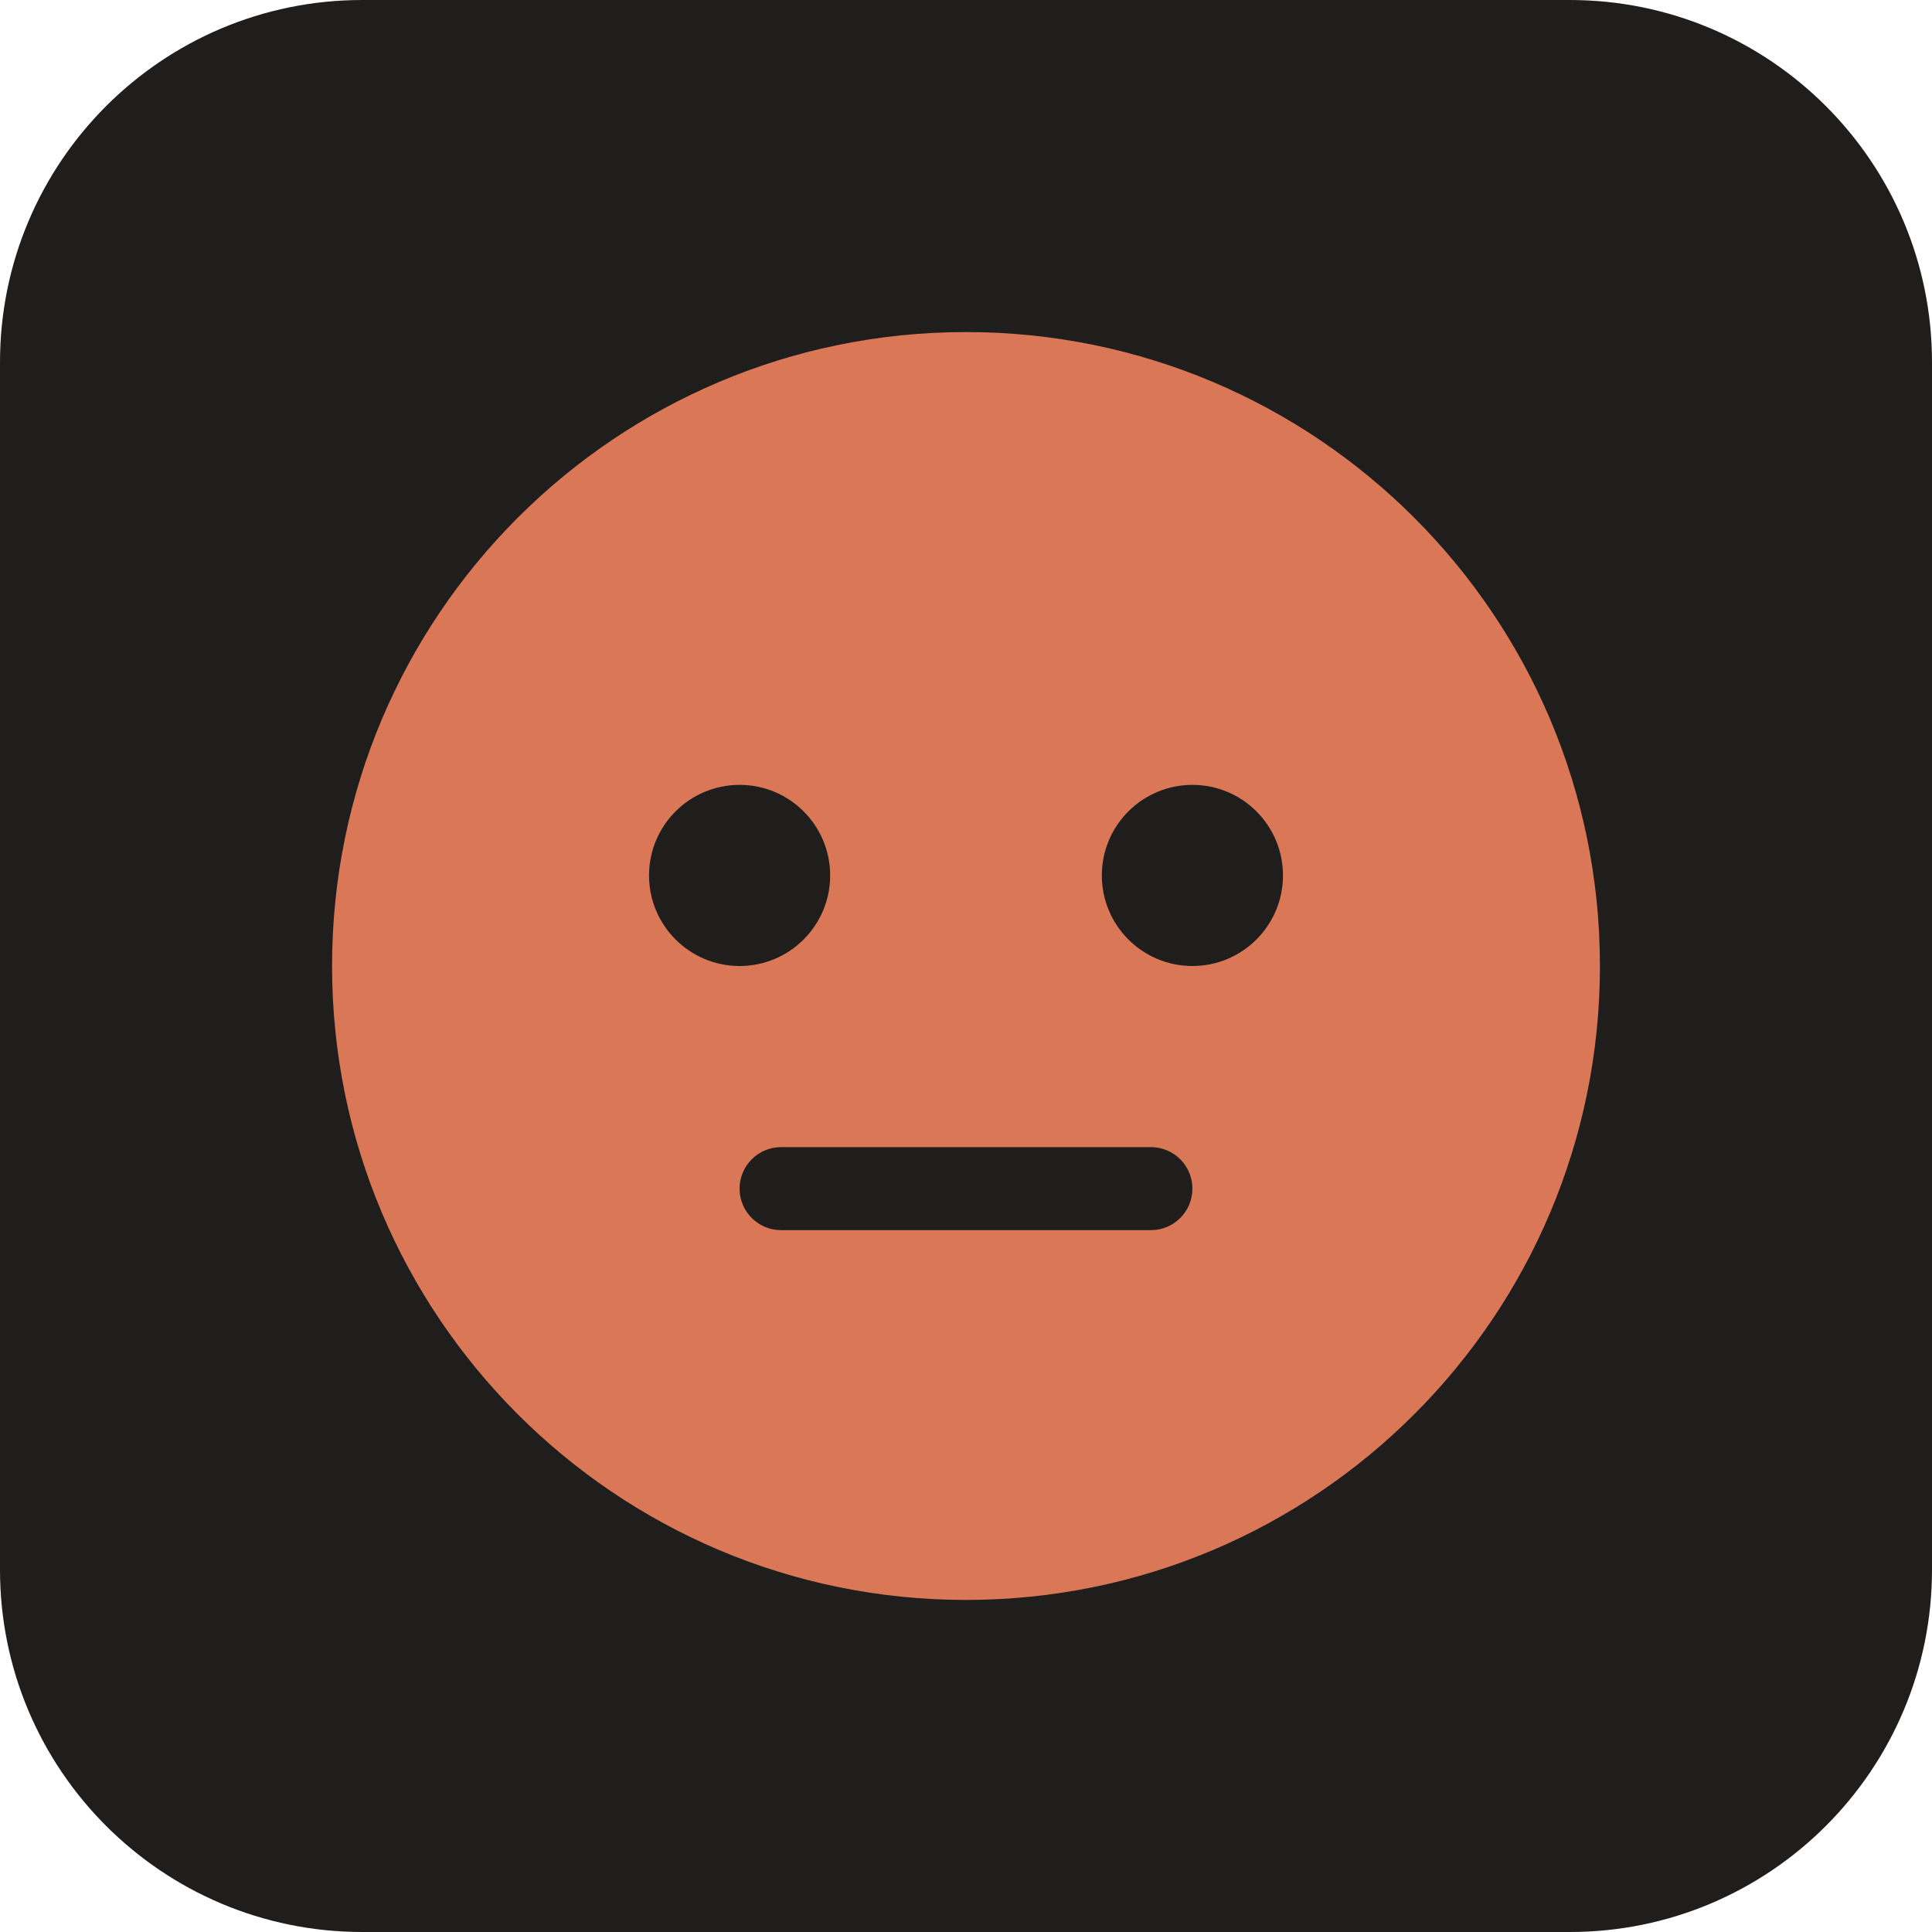
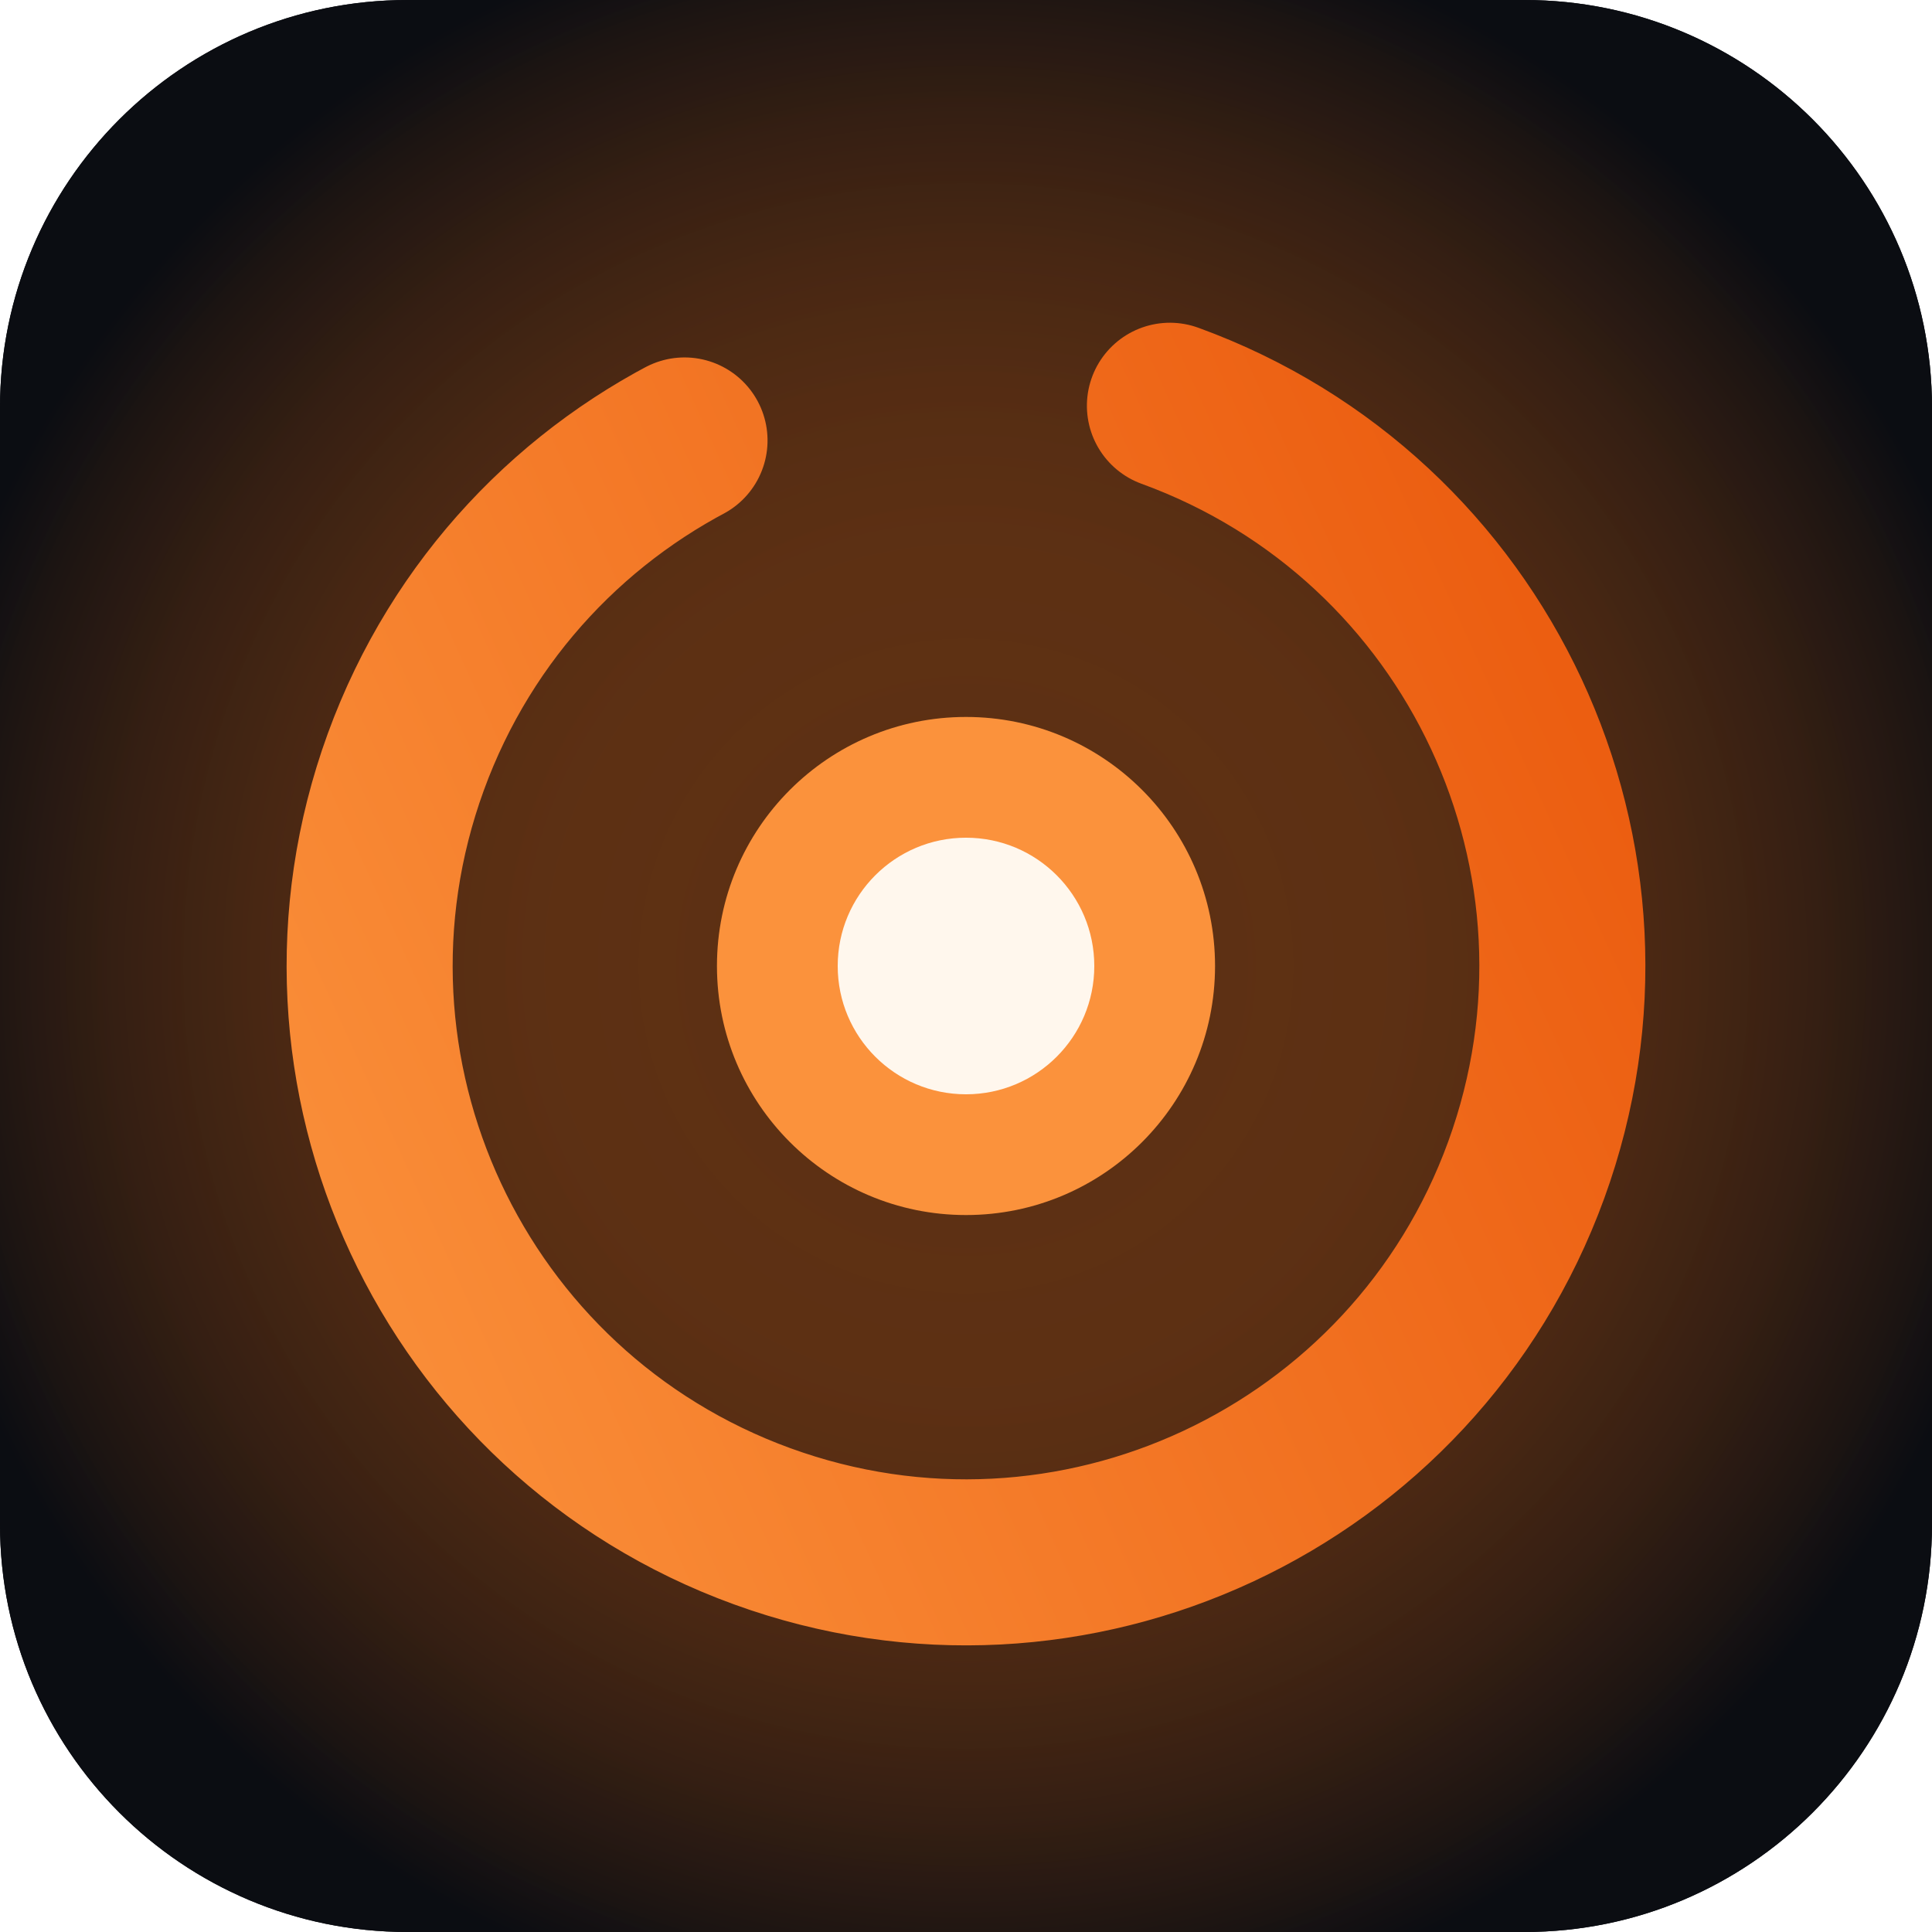
<svg xmlns="http://www.w3.org/2000/svg" viewBox="0 0 512 512" role="img" aria-label="JARVIS AI Hub">
-   <rect width="512" height="512" rx="96" fill="#1f1e1d" />
-   <circle cx="256" cy="256" r="168" fill="#d97757" />
-   <circle cx="196" cy="232" r="24" fill="#1f1e1d" />
-   <circle cx="316" cy="232" r="24" fill="#1f1e1d" />
-   <rect x="196" y="304" width="120" height="22" rx="11" fill="#1f1e1d" />
+   <defs>
+     <radialGradient id="jarvisGlow" cx="50%" cy="50%" r="55%">
+       <stop offset="0%" stop-color="#f97316" stop-opacity="0.28" />
+       <stop offset="100%" stop-color="#0b0d12" stop-opacity="1" />
+     </radialGradient>
+     <linearGradient id="jarvisRing" x1="0%" y1="0%" x2="100%" y2="100%">
+       <stop offset="0%" stop-color="#fb923c" />
+       <stop offset="100%" stop-color="#ea580c" />
+     </linearGradient>
+   </defs>
+   <rect width="512" height="512" rx="108" fill="#0b0d12" />
+   <rect width="512" height="512" rx="108" fill="url(#jarvisGlow)" />
+   <circle cx="256" cy="256" r="158" fill="none" stroke="url(#jarvisRing)" stroke-width="44" stroke-linecap="round" stroke-dasharray="860 140" transform="rotate(-70 256 256)" />
+   <circle cx="256" cy="256" r="66" fill="#fb923c" />
+   <circle cx="256" cy="256" r="34" fill="#fff7ed" />
</svg>
